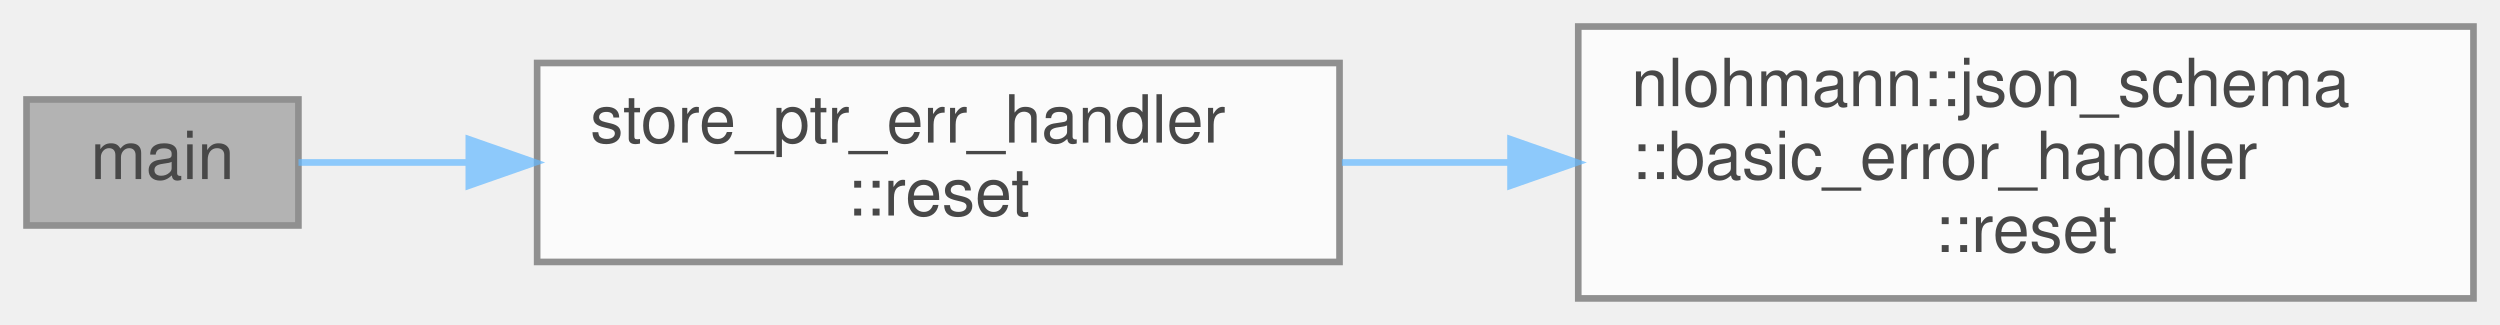
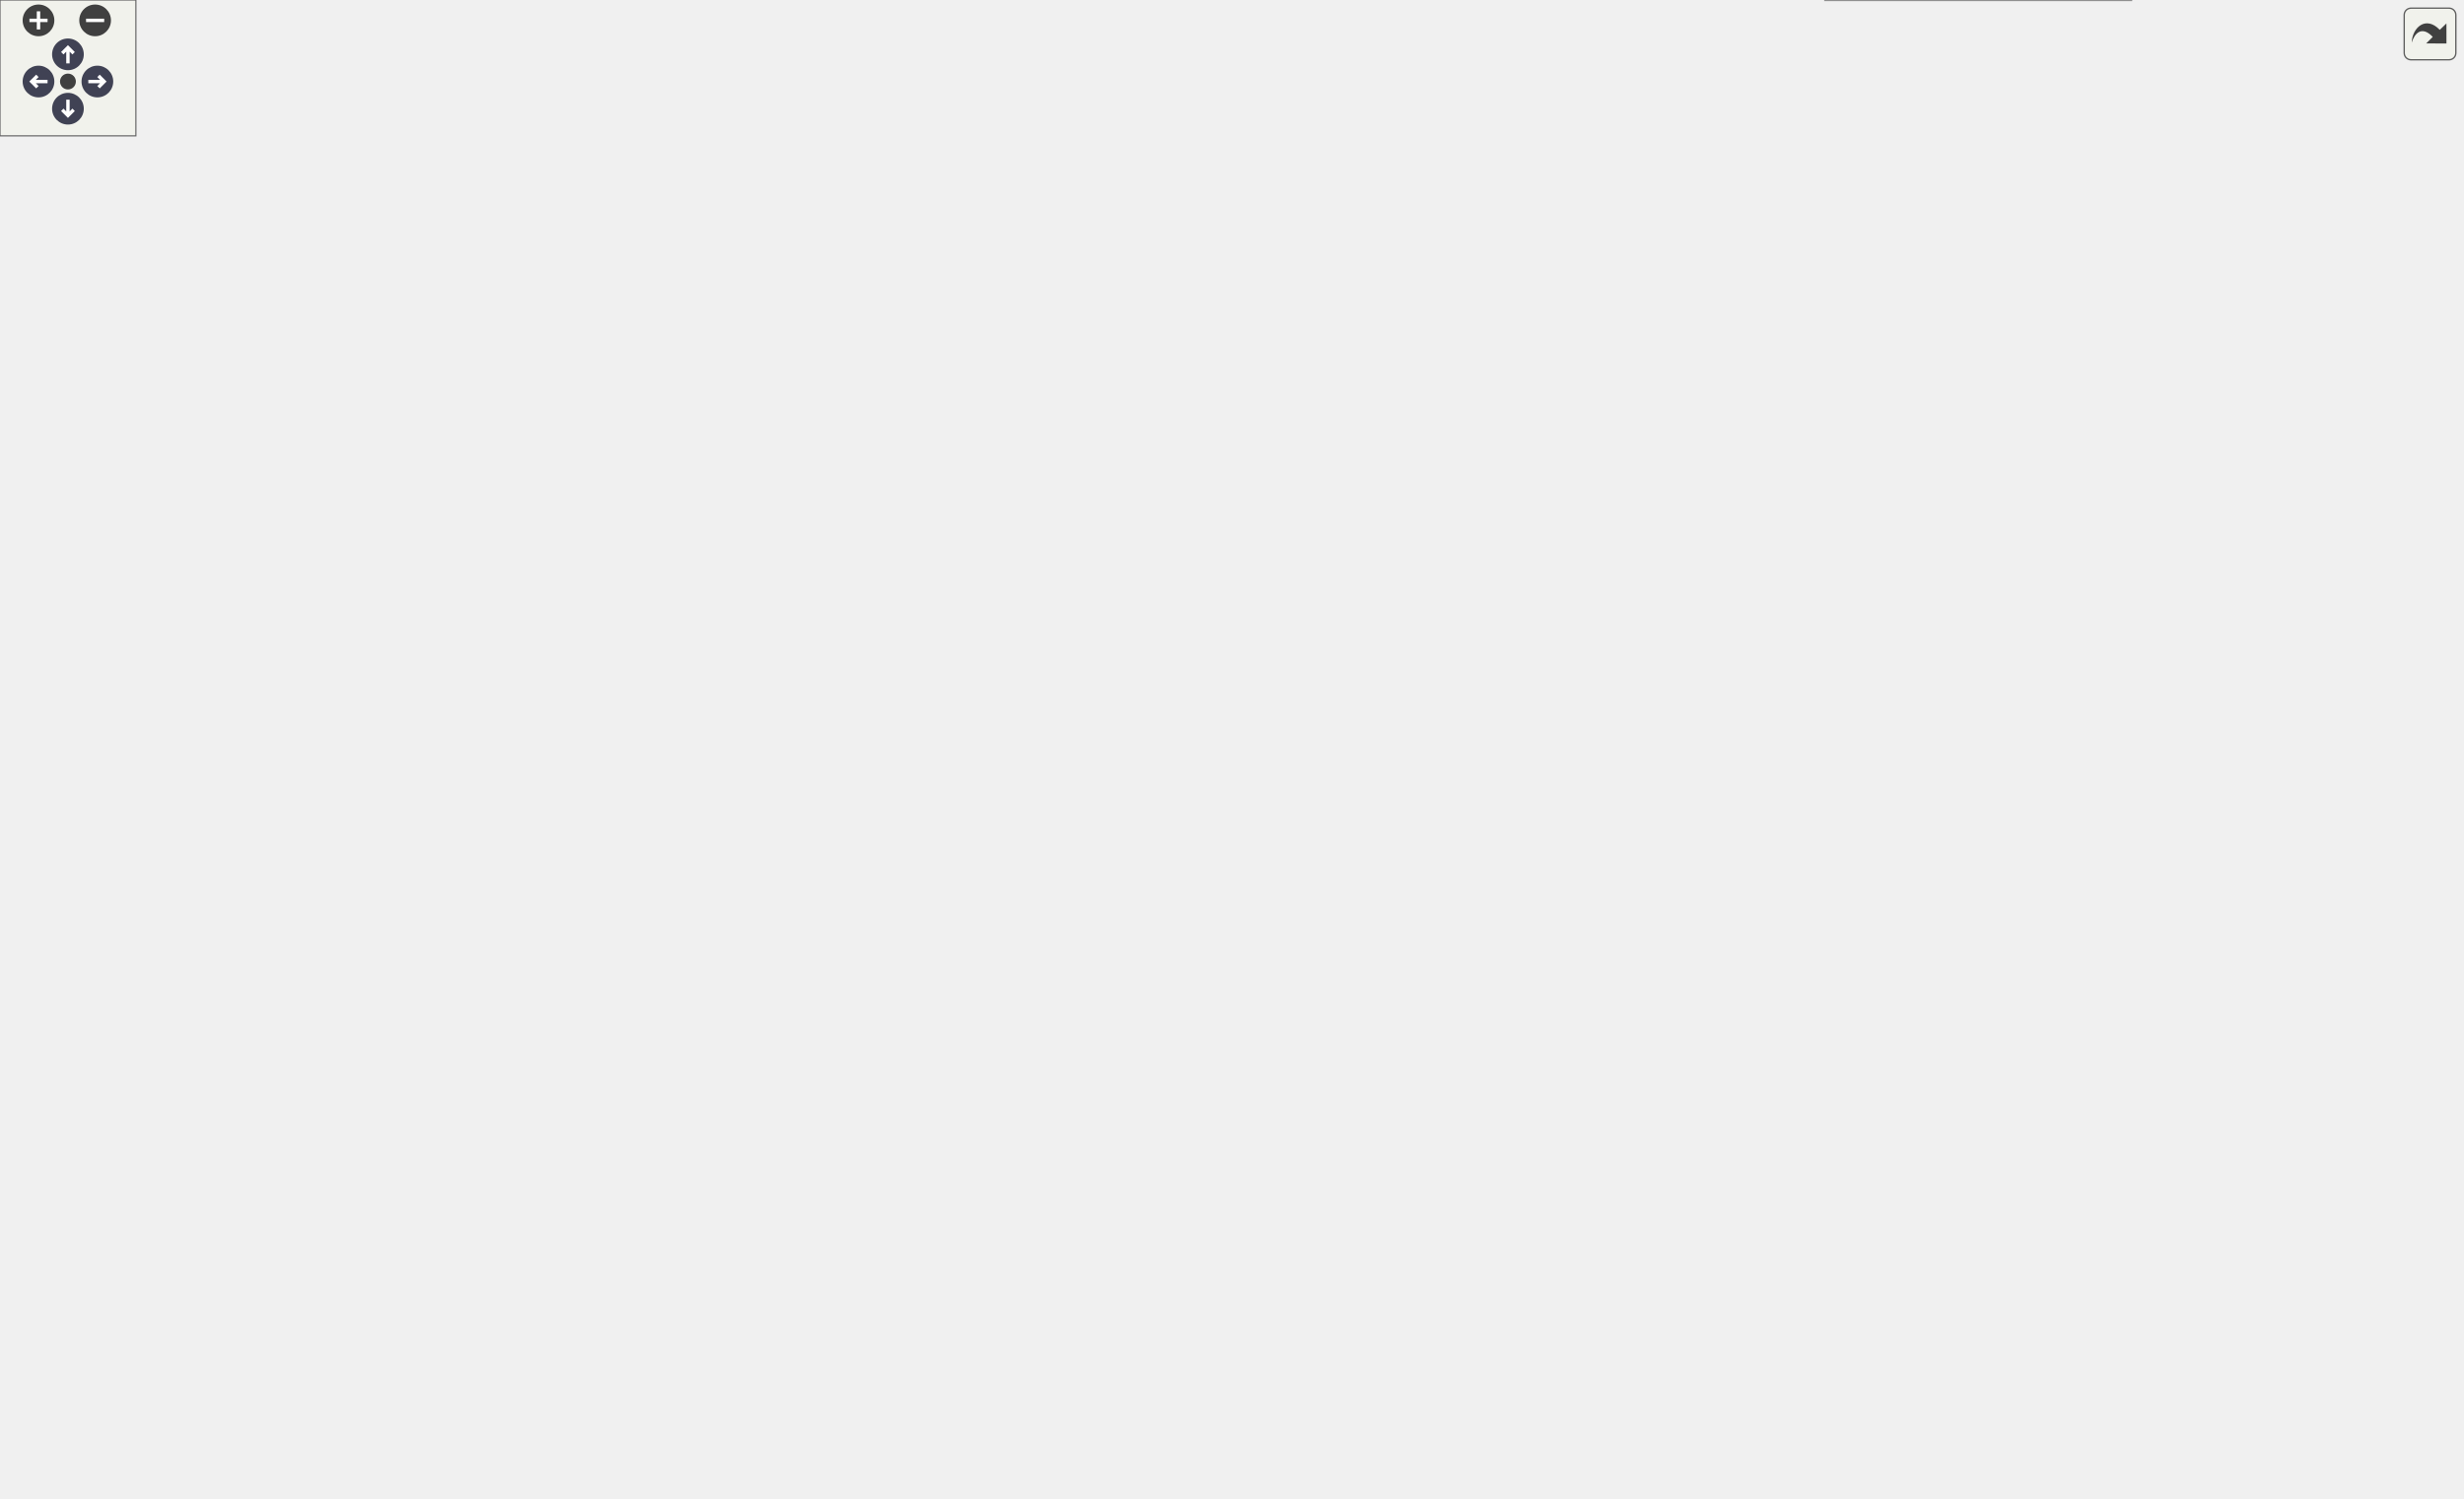
- <svg xmlns="http://www.w3.org/2000/svg" xmlns:xlink="http://www.w3.org/1999/xlink" width="377pt" height="49pt" viewBox="0.00 0.00 377.00 49.00">
-   <svg id="main" version="1.1" xml:space="preserve">
-     <style type="text/css">
+ <svg xmlns="http://www.w3.org/2000/svg" xmlns:xlink="http://www.w3.org/1999/xlink" id="main" version="1.1" xml:space="preserve">
+   <style type="text/css">
.node, .edge {opacity: 0.7;}
.node.selected, .edge.selected {opacity: 1;}
.edge:hover path { stroke: red; }
.edge:hover polygon { stroke: red; fill: red; }
</style>
-     <svg id="graph" class="graph">
-       <g id="graph0" class="graph" transform="scale(1 1) rotate(0) translate(4 45)">
-         <g id="Node000001" class="node">
-           <g id="a_Node000001">
-             <a xlink:title=" ">
-               <polygon fill="#999999" stroke="#666666" points="41,-30 0,-30 0,-11 41,-11 41,-30" />
-               <text text-anchor="middle" x="20.5" y="-18" font-family="Helvetica,sans-Serif" font-size="10.00">main</text>
-             </a>
-           </g>
-         </g>
-         <g id="Node000002" class="node">
-           <g id="a_Node000002">
-             <a xlink:href="classstore__ptr__err__handler.html#aa0d1c04e90196bbfe464de25bc2c8cf9" target="_top" xlink:title=" ">
-               <polygon fill="white" stroke="#666666" points="198,-35.5 77,-35.5 77,-5.5 198,-5.5 198,-35.5" />
-               <text text-anchor="start" x="85" y="-23.5" font-family="Helvetica,sans-Serif" font-size="10.00">store_ptr_err_handler</text>
-               <text text-anchor="middle" x="137.5" y="-12.5" font-family="Helvetica,sans-Serif" font-size="10.00">::reset</text>
-             </a>
-           </g>
-         </g>
-         <g id="edge1_Node000001_Node000002" class="edge">
-           <g id="a_edge1_Node000001_Node000002">
-             <a xlink:title=" ">
-               <path fill="none" stroke="#63b8ff" d="M41.01,-20.5C48.35,-20.5 57.19,-20.5 66.48,-20.5" />
-               <polygon fill="#63b8ff" stroke="#63b8ff" points="66.7,-24 76.7,-20.5 66.7,-17 66.7,-24" />
-             </a>
-           </g>
-         </g>
-         <g id="Node000003" class="node">
-           <g id="a_Node000003">
-             <a xlink:href="classnlohmann_1_1json__schema_1_1basic__error__handler.html#ac174744b79e01d843276b3c47d5b62ad" target="_top" xlink:title=" ">
-               <polygon fill="white" stroke="#666666" points="369,-41 234,-41 234,0 369,0 369,-41" />
-               <text text-anchor="start" x="242" y="-29" font-family="Helvetica,sans-Serif" font-size="10.00">nlohmann::json_schema</text>
-               <text text-anchor="start" x="242" y="-18" font-family="Helvetica,sans-Serif" font-size="10.00">::basic_error_handler</text>
-               <text text-anchor="middle" x="301.5" y="-7" font-family="Helvetica,sans-Serif" font-size="10.00">::reset</text>
-             </a>
-           </g>
-         </g>
-         <g id="edge2_Node000002_Node000003" class="edge">
-           <g id="a_edge2_Node000002_Node000003">
-             <a xlink:title=" ">
-               <path fill="none" stroke="#63b8ff" d="M198.36,-20.5C206.56,-20.5 215.08,-20.5 223.53,-20.5" />
-               <polygon fill="#63b8ff" stroke="#63b8ff" points="223.79,-24 233.79,-20.5 223.79,-17 223.79,-24" />
-             </a>
-           </g>
-         </g>
-       </g>
-     </svg>
+   <defs>
+     <circle id="rim" cx="0" cy="0" r="7" />
+     <circle id="rim2" cx="0" cy="0" r="3.5" />
+     <g id="zoomPlus">
+       <use xlink:href="#rim" fill="#404040">
+         <set attributeName="fill" to="#808080" begin="zoomplus.mouseover" end="zoomplus.mouseout" />
+       </use>
+       <path d="M-4,0h8M0,-4v8" fill="none" stroke="white" stroke-width="1.5" pointer-events="none" />
+     </g>
+     <g id="zoomMin">
+       <use xlink:href="#rim" fill="#404040">
+         <set attributeName="fill" to="#808080" begin="zoomminus.mouseover" end="zoomminus.mouseout" />
+       </use>
+       <path d="M-4,0h8" fill="none" stroke="white" stroke-width="1.5" pointer-events="none" />
+     </g>
+     <g id="arrowUp" transform="translate(30 24)">
+       <use xlink:href="#rim" />
+       <path pointer-events="none" fill="none" stroke="white" stroke-width="1.5" d="M0,-3.0v7 M-2.5,-0.5L0,-3.0L2.5,-0.5" />
+     </g>
+     <g id="arrowRight" transform="rotate(90) translate(36 -43)">
+       <use xlink:href="#rim" />
+       <path pointer-events="none" fill="none" stroke="white" stroke-width="1.5" d="M0,-3.0v7 M-2.5,-0.5L0,-3.0L2.5,-0.5" />
+     </g>
+     <g id="arrowDown" transform="rotate(180) translate(-30 -48)">
+       <use xlink:href="#rim" />
+       <path pointer-events="none" fill="none" stroke="white" stroke-width="1.5" d="M0,-3.0v7 M-2.5,-0.5L0,-3.0L2.5,-0.5" />
+     </g>
+     <g id="arrowLeft" transform="rotate(270) translate(-36 17)">
+       <use xlink:href="#rim" />
+       <path pointer-events="none" fill="none" stroke="white" stroke-width="1.5" d="M0,-3.0v7 M-2.5,-0.5L0,-3.0L2.5,-0.5" />
+     </g>
+     <g id="resetDef">
+       <use xlink:href="#rim2" fill="#404040">
+         <set attributeName="fill" to="#808080" begin="reset.mouseover" end="reset.mouseout" />
+       </use>
+     </g>
+   </defs>
+   <svg id="graph" class="graph">
+     <g id="viewport">
+       <g id="Node000001" class="node">
+         <g id="a_Node000001">
+           <a xlink:title=" ">
+             <polygon fill="#999999" stroke="#666666" points="41,-383.5 0,-383.5 0,-364.5 41,-364.5 41,-383.5" />
+             <text text-anchor="middle" x="20.5" y="-371.5" font-family="Helvetica,sans-Serif" font-size="10.00">main</text>
+           </a>
+         </g>
+       </g>
+       <g id="Node000002" class="node">
+         <g id="a_Node000002">
+           <a xlink:href="binary-validation_8cpp.html#a8d1a5048d05f0864ffbc9534516e13a5" target="_top" xlink:title=" ">
+             <polygon fill="white" stroke="#666666" points="171,-485.5 118,-485.5 118,-466.5 171,-466.5 171,-485.5" />
+             <text text-anchor="middle" x="144.5" y="-473.5" font-family="Helvetica,sans-Serif" font-size="10.00">content</text>
+           </a>
+         </g>
+       </g>
+       <g id="edge1_Node000001_Node000002" class="edge">
+         <g id="a_edge1_Node000001_Node000002">
+           <a xlink:title=" ">
+             <path fill="none" stroke="#63b8ff" d="M25.18,-383.71C32.36,-401.31 49.94,-438.45 77,-458 86.04,-464.53 97.31,-468.69 107.99,-471.34" />
+             <polygon fill="#63b8ff" stroke="#63b8ff" points="107.45,-474.8 117.96,-473.45 108.9,-467.96 107.45,-474.8" />
+           </a>
+         </g>
+       </g>
+       <g id="Node000003" class="node">
+         <g id="a_Node000003">
+           <a xlink:href="classnlohmann_1_1json__schema_1_1json__validator.html#aa0aea93f3507f78008cba94fb7e81799" target="_top" xlink:title=" ">
+             <polygon fill="white" stroke="#666666" points="212,-448.5 77,-448.5 77,-407.5 212,-407.5 212,-448.5" />
+             <text text-anchor="start" x="85" y="-436.5" font-family="Helvetica,sans-Serif" font-size="10.00">nlohmann::json_schema</text>
+             <text text-anchor="start" x="85" y="-425.5" font-family="Helvetica,sans-Serif" font-size="10.00">::json_validator::json</text>
+             <text text-anchor="middle" x="144.5" y="-414.5" font-family="Helvetica,sans-Serif" font-size="10.00">_validator</text>
+           </a>
+         </g>
+       </g>
+       <g id="edge2_Node000001_Node000003" class="edge">
+         <g id="a_edge2_Node000001_Node000003">
+           <a xlink:title=" ">
+             <path fill="none" stroke="#63b8ff" d="M41.1,-382.68C53.83,-388.31 71.12,-395.96 87.86,-403.37" />
+             <polygon fill="#63b8ff" stroke="#63b8ff" points="86.51,-406.6 97.07,-407.45 89.34,-400.2 86.51,-406.6" />
+           </a>
+         </g>
+       </g>
+       <g id="Node000005" class="node">
+         <g id="a_Node000005">
+           <a xlink:href="classstore__ptr__err__handler.html#aa0d1c04e90196bbfe464de25bc2c8cf9" target="_top" xlink:title=" ">
+             <polygon fill="white" stroke="#666666" points="205,-389 84,-389 84,-359 205,-359 205,-389" />
+             <text text-anchor="start" x="92" y="-377" font-family="Helvetica,sans-Serif" font-size="10.00">store_ptr_err_handler</text>
+             <text text-anchor="middle" x="144.5" y="-366" font-family="Helvetica,sans-Serif" font-size="10.00">::reset</text>
+           </a>
+         </g>
+       </g>
+       <g id="edge4_Node000001_Node000005" class="edge">
+         <g id="a_edge4_Node000001_Node000005">
+           <a xlink:title=" ">
+             <path fill="none" stroke="#63b8ff" d="M41.1,-374C50.26,-374 61.77,-374 73.74,-374" />
+             <polygon fill="#63b8ff" stroke="#63b8ff" points="73.87,-377.5 83.87,-374 73.87,-370.5 73.87,-377.5" />
+           </a>
+         </g>
+       </g>
+       <g id="Node000007" class="node">
+         <g id="a_Node000007">
+           <a xlink:href="classnlohmann_1_1json__schema_1_1json__validator.html#a13e1d3029c8953bb9c7d1879382edb03" target="_top" xlink:title=" ">
+             <polygon fill="white" stroke="#666666" points="212,-338.5 77,-338.5 77,-297.5 212,-297.5 212,-338.5" />
+             <text text-anchor="start" x="85" y="-326.5" font-family="Helvetica,sans-Serif" font-size="10.00">nlohmann::json_schema</text>
+             <text text-anchor="start" x="85" y="-315.5" font-family="Helvetica,sans-Serif" font-size="10.00">::json_validator::set</text>
+             <text text-anchor="middle" x="144.5" y="-304.5" font-family="Helvetica,sans-Serif" font-size="10.00">_root_schema</text>
+           </a>
+         </g>
+       </g>
+       <g id="edge6_Node000001_Node000007" class="edge">
+         <g id="a_edge6_Node000001_Node000007">
+           <a xlink:title=" ">
+             <path fill="none" stroke="#63b8ff" d="M41.1,-365C54.17,-359 72.05,-350.8 89.2,-342.92" />
+             <polygon fill="#63b8ff" stroke="#63b8ff" points="91,-345.95 98.63,-338.6 88.08,-339.59 91,-345.95" />
+           </a>
+         </g>
+       </g>
+       <g id="Node000023" class="node">
+         <g id="a_Node000023">
+           <a xlink:href="classnlohmann_1_1json__schema_1_1json__validator.html#ae330a21f43f257fec1d8109f51827706" target="_top" xlink:title=" ">
+             <polygon fill="white" stroke="#666666" points="576,-233 439,-233 439,-203 576,-203 576,-233" />
+             <text text-anchor="start" x="447" y="-221" font-family="Helvetica,sans-Serif" font-size="10.00">nlohmann::json_schema</text>
+             <text text-anchor="middle" x="507.5" y="-210" font-family="Helvetica,sans-Serif" font-size="10.00">::json_validator::validate</text>
+           </a>
+         </g>
+       </g>
+       <g id="edge36_Node000001_Node000023" class="edge">
+         <g id="a_edge36_Node000001_Node000023">
+           <a xlink:title=" ">
+             <path fill="none" stroke="#63b8ff" d="M24.72,-364.35C31.33,-346.13 48.31,-306.78 77,-288 183.93,-218 337.07,-209.95 428.67,-212.54" />
+             <polygon fill="#63b8ff" stroke="#63b8ff" points="428.6,-216.04 438.71,-212.87 428.83,-209.04 428.6,-216.04" />
+           </a>
+         </g>
+       </g>
+       <g id="Node000004" class="node">
+         <g id="a_Node000004">
+           <a xlink:href="classnlohmann_1_1json__schema_1_1root__schema.html#a704eaa54aca1f78a311687562421829f" target="_top" xlink:title=" ">
+             <polygon fill="white" stroke="#666666" points="403,-445 248,-445 248,-415 403,-415 403,-445" />
+             <text text-anchor="start" x="256" y="-433" font-family="Helvetica,sans-Serif" font-size="10.00">nlohmann::json_schema</text>
+             <text text-anchor="middle" x="325.5" y="-422" font-family="Helvetica,sans-Serif" font-size="10.00">::root_schema::root_schema</text>
+           </a>
+         </g>
+       </g>
+       <g id="edge3_Node000003_Node000004" class="edge">
+         <g id="a_edge3_Node000003_Node000004">
+           <a xlink:title=" ">
+             <path fill="none" stroke="#63b8ff" d="M212.15,-428.74C220.51,-428.84 229.16,-428.93 237.77,-429.03" />
+             <polygon fill="#63b8ff" stroke="#63b8ff" points="237.8,-432.53 247.84,-429.14 237.88,-425.53 237.8,-432.53" />
+           </a>
+         </g>
+       </g>
+       <g id="Node000006" class="node">
+         <g id="a_Node000006">
+           <a xlink:href="classnlohmann_1_1json__schema_1_1basic__error__handler.html#ac174744b79e01d843276b3c47d5b62ad" target="_top" xlink:title=" ">
+             <polygon fill="white" stroke="#666666" points="393,-396.5 258,-396.5 258,-355.5 393,-355.5 393,-396.5" />
+             <text text-anchor="start" x="266" y="-384.5" font-family="Helvetica,sans-Serif" font-size="10.00">nlohmann::json_schema</text>
+             <text text-anchor="start" x="266" y="-373.5" font-family="Helvetica,sans-Serif" font-size="10.00">::basic_error_handler</text>
+             <text text-anchor="middle" x="325.5" y="-362.5" font-family="Helvetica,sans-Serif" font-size="10.00">::reset</text>
+           </a>
+         </g>
+       </g>
+       <g id="edge5_Node000005_Node000006" class="edge">
+         <g id="a_edge5_Node000005_Node000006">
+           <a xlink:title=" ">
+             <path fill="none" stroke="#63b8ff" d="M205.1,-374.67C218.69,-374.82 233.31,-374.98 247.51,-375.14" />
+             <polygon fill="#63b8ff" stroke="#63b8ff" points="247.71,-378.64 257.75,-375.25 247.79,-371.64 247.71,-378.64" />
+           </a>
+         </g>
+       </g>
+       <g id="Node000008" class="node">
+         <g id="a_Node000008">
+           <a xlink:href="classnlohmann_1_1json__schema_1_1root__schema.html#aa92bf9509db49548416a244fb4528e3c" target="_top" xlink:title=" ">
+             <polygon fill="white" stroke="#666666" points="393,-337.5 258,-337.5 258,-296.5 393,-296.5 393,-337.5" />
+             <text text-anchor="start" x="266" y="-325.5" font-family="Helvetica,sans-Serif" font-size="10.00">nlohmann::json_schema</text>
+             <text text-anchor="start" x="266" y="-314.5" font-family="Helvetica,sans-Serif" font-size="10.00">::root_schema::set_root</text>
+             <text text-anchor="middle" x="325.5" y="-303.5" font-family="Helvetica,sans-Serif" font-size="10.00">_schema</text>
+           </a>
+         </g>
+       </g>
+       <g id="edge7_Node000007_Node000008" class="edge">
+         <g id="a_edge7_Node000007_Node000008">
+           <a xlink:title=" ">
+             <path fill="none" stroke="#63b8ff" d="M212.15,-317.63C223.68,-317.56 235.76,-317.5 247.54,-317.43" />
+             <polygon fill="#63b8ff" stroke="#63b8ff" points="247.81,-320.93 257.79,-317.37 247.77,-313.93 247.81,-320.93" />
+           </a>
+         </g>
+       </g>
+       <g id="Node000009" class="node">
+         <g id="a_Node000009">
+           <a xlink:href="classanonymous__namespace_02json-validator_8cpp_03_1_1schema.html#aafee860997369c77204d5b1a7d095c3f" target="_top" xlink:title=" ">
+             <polygon fill="white" stroke="#666666" points="575,-386.5 440,-386.5 440,-345.5 575,-345.5 575,-386.5" />
+             <text text-anchor="start" x="448" y="-374.5" font-family="Helvetica,sans-Serif" font-size="10.00">anonymous_namespace</text>
+             <text text-anchor="start" x="448" y="-363.5" font-family="Helvetica,sans-Serif" font-size="10.00">{json-validator::cpp}</text>
+             <text text-anchor="middle" x="507.5" y="-352.5" font-family="Helvetica,sans-Serif" font-size="10.00">::schema::make</text>
+           </a>
+         </g>
+       </g>
+       <g id="edge8_Node000008_Node000009" class="edge">
+         <g id="a_edge8_Node000008_Node000009">
+           <a xlink:title=" ">
+             <path fill="none" stroke="#63b8ff" d="M393.01,-335.11C405.1,-338.4 417.8,-341.85 430.15,-345.22" />
+             <polygon fill="#63b8ff" stroke="#63b8ff" points="429.39,-348.64 439.96,-347.89 431.23,-341.88 429.39,-348.64" />
+           </a>
+         </g>
+       </g>
+       <g id="edge33_Node000009_Node000009" class="edge">
+         <g id="a_edge33_Node000009_Node000009">
+           <a xlink:title=" ">
+             <path fill="none" stroke="#63b8ff" d="M474.05,-386.6C470.4,-396.15 481.55,-404.5 507.5,-404.5 523.72,-404.5 534.16,-401.24 538.81,-396.46" />
+             <polygon fill="#63b8ff" stroke="#63b8ff" points="542.25,-397.11 540.95,-386.6 535.41,-395.63 542.25,-397.11" />
+           </a>
+         </g>
+       </g>
+       <g id="Node000010" class="node">
+         <g id="a_Node000010">
+           <a xlink:href="classnlohmann_1_1json__uri.html#acef9db8f1ac5317e1f124453d9587938" target="_top" xlink:title=" ">
+             <polygon fill="white" stroke="#666666" points="928.5,-553 818.5,-553 818.5,-523 928.5,-523 928.5,-553" />
+             <text text-anchor="start" x="826.5" y="-541" font-family="Helvetica,sans-Serif" font-size="10.00">nlohmann::json_uri</text>
+             <text text-anchor="middle" x="873.5" y="-530" font-family="Helvetica,sans-Serif" font-size="10.00">::append</text>
+           </a>
+         </g>
+       </g>
+       <g id="edge9_Node000009_Node000010" class="edge">
+         <g id="a_edge9_Node000009_Node000010">
+           <a xlink:title=" ">
+             <path fill="none" stroke="#63b8ff" d="M519.8,-386.79C536.2,-414.82 569.34,-464.09 612,-489 672.42,-524.29 752.95,-534.94 808.4,-537.78" />
+             <polygon fill="#63b8ff" stroke="#63b8ff" points="808.31,-541.28 818.45,-538.22 808.61,-534.28 808.31,-541.28" />
+           </a>
+         </g>
+       </g>
+       <g id="Node000011" class="node">
+         <g id="a_Node000011">
+           <a xlink:href="classnlohmann_1_1json__uri.html#ab601a9e32d487e9484f12c57ec1befc1" target="_top" xlink:title=" ">
+             <polygon fill="white" stroke="#666666" points="746,-595 636,-595 636,-565 746,-565 746,-595" />
+             <text text-anchor="start" x="644" y="-583" font-family="Helvetica,sans-Serif" font-size="10.00">nlohmann::json_uri</text>
+             <text text-anchor="middle" x="691" y="-572" font-family="Helvetica,sans-Serif" font-size="10.00">::derive</text>
+           </a>
+         </g>
+       </g>
+       <g id="edge10_Node000009_Node000011" class="edge">
+         <g id="a_edge10_Node000009_Node000011">
+           <a xlink:title=" ">
+             <path fill="none" stroke="#63b8ff" d="M516.33,-386.73C530.59,-422.13 563.83,-494.76 612,-540 620.49,-547.98 630.89,-554.76 641.28,-560.35" />
+             <polygon fill="#63b8ff" stroke="#63b8ff" points="639.86,-563.56 650.36,-564.96 643.03,-557.31 639.86,-563.56" />
+           </a>
+         </g>
+       </g>
+       <g id="Node000013" class="node">
+         <g id="a_Node000013">
+           <a xlink:href="classnlohmann_1_1json__schema_1_1root__schema.html#a7e890c03f941280b76fbdb4d5bb73065" target="_top" xlink:title=" ">
+             <polygon fill="white" stroke="#666666" points="758.5,-386.5 623.5,-386.5 623.5,-345.5 758.5,-345.5 758.5,-386.5" />
+             <text text-anchor="start" x="631.5" y="-374.5" font-family="Helvetica,sans-Serif" font-size="10.00">nlohmann::json_schema</text>
+             <text text-anchor="start" x="631.5" y="-363.5" font-family="Helvetica,sans-Serif" font-size="10.00">::root_schema::get_or</text>
+             <text text-anchor="middle" x="691" y="-352.5" font-family="Helvetica,sans-Serif" font-size="10.00">_create_ref</text>
+           </a>
+         </g>
+       </g>
+       <g id="edge12_Node000009_Node000013" class="edge">
+         <g id="a_edge12_Node000009_Node000013">
+           <a xlink:title=" ">
+             <path fill="none" stroke="#63b8ff" d="M575.05,-359.47C587.51,-359.24 600.62,-359.19 613.35,-359.32" />
+             <polygon fill="#63b8ff" stroke="#63b8ff" points="613.41,-362.82 623.45,-359.47 613.51,-355.82 613.41,-362.82" />
+           </a>
+         </g>
+       </g>
+       <g id="Node000018" class="node">
+         <g id="a_Node000018">
+           <a xlink:href="classnlohmann_1_1json__uri.html#a416eb06b53676b215761f43200da309f" target="_top" xlink:title=" ">
+             <polygon fill="white" stroke="#666666" points="928.5,-176 818.5,-176 818.5,-146 928.5,-146 928.5,-176" />
+             <text text-anchor="start" x="826.5" y="-164" font-family="Helvetica,sans-Serif" font-size="10.00">nlohmann::json_uri</text>
+             <text text-anchor="middle" x="873.5" y="-153" font-family="Helvetica,sans-Serif" font-size="10.00">::to_string</text>
+           </a>
+         </g>
+       </g>
+       <g id="edge35_Node000009_Node000018" class="edge">
+         <g id="a_edge35_Node000009_Node000018">
+           <a xlink:title=" ">
+             <path fill="none" stroke="#63b8ff" d="M517.98,-345.33C533.25,-314.44 566.27,-256.58 612,-226 671.09,-186.49 752.23,-170.98 808.17,-164.91" />
+             <polygon fill="#63b8ff" stroke="#63b8ff" points="808.72,-168.37 818.32,-163.88 808.01,-161.41 808.72,-168.37" />
+           </a>
+         </g>
+       </g>
+       <g id="Node000019" class="node">
+         <g id="a_Node000019">
+           <a xlink:href="classnlohmann_1_1json__schema_1_1root__schema.html#a685904131f0693e56f14a9e9db5f044e" target="_top" xlink:title=" ">
+             <polygon fill="white" stroke="#666666" points="758.5,-265 623.5,-265 623.5,-235 758.5,-235 758.5,-265" />
+             <text text-anchor="start" x="631.5" y="-253" font-family="Helvetica,sans-Serif" font-size="10.00">nlohmann::json_schema</text>
+             <text text-anchor="middle" x="691" y="-242" font-family="Helvetica,sans-Serif" font-size="10.00">::root_schema::insert</text>
+           </a>
+         </g>
+       </g>
+       <g id="edge20_Node000009_Node000019" class="edge">
+         <g id="a_edge20_Node000009_Node000019">
+           <a xlink:title=" ">
+             <path fill="none" stroke="#63b8ff" d="M527.75,-345.44C547.32,-325.56 579.33,-295.78 612,-277 617.09,-274.07 622.56,-271.39 628.14,-268.95" />
+             <polygon fill="#63b8ff" stroke="#63b8ff" points="629.68,-272.1 637.6,-265.07 627.02,-265.62 629.68,-272.1" />
+           </a>
+         </g>
+       </g>
+       <g id="Node000021" class="node">
+         <g id="a_Node000021">
+           <a xlink:href="classnlohmann_1_1json__schema_1_1root__schema.html#a4c543fe7b89e76b3fdd17a6883696238" target="_top" xlink:title=" ">
+             <polygon fill="white" stroke="#666666" points="758.5,-461.5 623.5,-461.5 623.5,-420.5 758.5,-420.5 758.5,-461.5" />
+             <text text-anchor="start" x="631.5" y="-449.5" font-family="Helvetica,sans-Serif" font-size="10.00">nlohmann::json_schema</text>
+             <text text-anchor="start" x="631.5" y="-438.5" font-family="Helvetica,sans-Serif" font-size="10.00">::root_schema::insert</text>
+             <text text-anchor="middle" x="691" y="-427.5" font-family="Helvetica,sans-Serif" font-size="10.00">_unknown_keyword</text>
+           </a>
+         </g>
+       </g>
+       <g id="edge26_Node000009_Node000021" class="edge">
+         <g id="a_edge26_Node000009_Node000021">
+           <a xlink:title=" ">
+             <path fill="none" stroke="#63b8ff" d="M574.03,-386.56C597.38,-395.76 623.15,-406.6 644.45,-416.24" />
+             <polygon fill="#63b8ff" stroke="#63b8ff" points="643.05,-419.44 653.6,-420.43 645.96,-413.08 643.05,-419.44" />
+           </a>
+         </g>
+       </g>
+       <g id="Node000022" class="node">
+         <g id="a_Node000022">
+           <a xlink:href="classanonymous__namespace_02json-validator_8cpp_03_1_1schema.html#a6ba2d224dd0a4372ac03f679de8316bd" target="_top" xlink:title=" ">
+             <polygon fill="white" stroke="#666666" points="770,-327.5 612,-327.5 612,-286.5 770,-286.5 770,-327.5" />
+             <text text-anchor="start" x="620" y="-315.5" font-family="Helvetica,sans-Serif" font-size="10.00">anonymous_namespace</text>
+             <text text-anchor="start" x="620" y="-304.5" font-family="Helvetica,sans-Serif" font-size="10.00">{json-validator::cpp}</text>
+             <text text-anchor="middle" x="691" y="-293.5" font-family="Helvetica,sans-Serif" font-size="10.00">::schema::make_for_default_</text>
+           </a>
+         </g>
+       </g>
+       <g id="edge34_Node000009_Node000022" class="edge">
+         <g id="a_edge34_Node000009_Node000022">
+           <a xlink:title=" ">
+             <path fill="none" stroke="#63b8ff" d="M571.73,-345.45C586.33,-340.7 601.98,-335.61 616.96,-330.74" />
+             <polygon fill="#63b8ff" stroke="#63b8ff" points="618.27,-334 626.69,-327.58 616.1,-327.34 618.27,-334" />
+           </a>
+         </g>
+       </g>
+       <g id="Node000012" class="node">
+         <g id="a_Node000012">
+           <a xlink:href="classnlohmann_1_1json__uri.html#a6a73807e46532b22e02ae6602cdedcdc" target="_top" xlink:title=" ">
+             <polygon fill="white" stroke="#666666" points="928.5,-601 818.5,-601 818.5,-571 928.5,-571 928.5,-601" />
+             <text text-anchor="start" x="826.5" y="-589" font-family="Helvetica,sans-Serif" font-size="10.00">nlohmann::json_uri</text>
+             <text text-anchor="middle" x="873.5" y="-578" font-family="Helvetica,sans-Serif" font-size="10.00">::update</text>
+           </a>
+         </g>
+       </g>
+       <g id="edge11_Node000011_Node000012" class="edge">
+         <g id="a_edge11_Node000011_Node000012">
+           <a xlink:title=" ">
+             <path fill="none" stroke="#63b8ff" d="M746.16,-581.8C765.7,-582.45 787.95,-583.19 808.27,-583.86" />
+             <polygon fill="#63b8ff" stroke="#63b8ff" points="808.27,-587.37 818.38,-584.2 808.5,-580.37 808.27,-587.37" />
+           </a>
+         </g>
+       </g>
+       <g id="edge16_Node000013_Node000009" class="edge">
+         <g id="a_edge16_Node000013_Node000009">
+           <a xlink:title=" ">
+             <path fill="none" stroke="#63b8ff" d="M623.45,-372.53C611,-372.76 597.89,-372.81 585.16,-372.68" />
+             <polygon fill="#63b8ff" stroke="#63b8ff" points="585.1,-369.18 575.05,-372.53 585,-376.18 585.1,-369.18" />
+           </a>
+         </g>
+       </g>
+       <g id="Node000014" class="node">
+         <g id="a_Node000014">
+           <a xlink:href="classnlohmann_1_1json__uri.html#a21ba5d6a76804eabd867a2d03370c945" target="_top" xlink:title=" ">
+             <polygon fill="white" stroke="#666666" points="928.5,-262 818.5,-262 818.5,-232 928.5,-232 928.5,-262" />
+             <text text-anchor="start" x="826.5" y="-250" font-family="Helvetica,sans-Serif" font-size="10.00">nlohmann::json_uri</text>
+             <text text-anchor="middle" x="873.5" y="-239" font-family="Helvetica,sans-Serif" font-size="10.00">::fragment</text>
+           </a>
+         </g>
+       </g>
+       <g id="edge13_Node000013_Node000014" class="edge">
+         <g id="a_edge13_Node000013_Node000014">
+           <a xlink:title=" ">
+             <path fill="none" stroke="#63b8ff" d="M758.24,-345.43C762.42,-342.92 766.4,-340.12 770,-337 795.26,-315.13 780.64,-292.75 806,-271 807.5,-269.71 809.08,-268.49 810.72,-267.33" />
+             <polygon fill="#63b8ff" stroke="#63b8ff" points="812.62,-270.27 819.32,-262.06 808.96,-264.3 812.62,-270.27" />
+           </a>
+         </g>
+       </g>
+       <g id="Node000015" class="node">
+         <g id="a_Node000015">
+           <a xlink:href="classnlohmann_1_1json__schema_1_1root__schema.html#a4e3471b8e7c245a72c469b7695d2d327" target="_top" xlink:title=" ">
+             <polygon fill="white" stroke="#666666" points="941,-380.5 806,-380.5 806,-339.5 941,-339.5 941,-380.5" />
+             <text text-anchor="start" x="814" y="-368.5" font-family="Helvetica,sans-Serif" font-size="10.00">nlohmann::json_schema</text>
+             <text text-anchor="start" x="814" y="-357.5" font-family="Helvetica,sans-Serif" font-size="10.00">::root_schema::get_or</text>
+             <text text-anchor="middle" x="873.5" y="-346.5" font-family="Helvetica,sans-Serif" font-size="10.00">_create_file</text>
+           </a>
+         </g>
+       </g>
+       <g id="edge14_Node000013_Node000015" class="edge">
+         <g id="a_edge14_Node000013_Node000015">
+           <a xlink:title=" ">
+             <path fill="none" stroke="#63b8ff" d="M758.7,-363.78C770.7,-363.38 783.3,-362.96 795.57,-362.56" />
+             <polygon fill="#63b8ff" stroke="#63b8ff" points="795.9,-366.05 805.77,-362.22 795.66,-359.05 795.9,-366.05" />
+           </a>
+         </g>
+       </g>
+       <g id="Node000016" class="node">
+         <g id="a_Node000016">
+           <a xlink:href="classnlohmann_1_1json__uri.html#a63674f908919cb2496e772e864be35de" target="_top" xlink:title=" ">
+             <polygon fill="white" stroke="#666666" points="1087,-219 977,-219 977,-189 1087,-189 1087,-219" />
+             <text text-anchor="start" x="985" y="-207" font-family="Helvetica,sans-Serif" font-size="10.00">nlohmann::json_uri</text>
+             <text text-anchor="middle" x="1032" y="-196" font-family="Helvetica,sans-Serif" font-size="10.00">::location</text>
+           </a>
+         </g>
+       </g>
+       <g id="edge15_Node000013_Node000016" class="edge">
+         <g id="a_edge15_Node000013_Node000016">
+           <a xlink:title=" ">
+             <path fill="none" stroke="#63b8ff" d="M739.08,-386.66C792.31,-406.58 879.55,-428.53 941,-390 998.04,-354.24 1019.81,-270.95 1027.38,-229.04" />
+             <polygon fill="#63b8ff" stroke="#63b8ff" points="1030.84,-229.53 1029.04,-219.09 1023.94,-228.38 1030.84,-229.53" />
+           </a>
+         </g>
+       </g>
+       <g id="Node000017" class="node">
+         <g id="a_Node000017">
+           <a xlink:href="classnlohmann_1_1json__uri.html#ab01bdcb8bf65ee07703d1ccb69c9f3ee" target="_top" xlink:title=" ">
+             <polygon fill="white" stroke="#666666" points="928.5,-467 818.5,-467 818.5,-437 928.5,-437 928.5,-467" />
+             <text text-anchor="start" x="826.5" y="-455" font-family="Helvetica,sans-Serif" font-size="10.00">nlohmann::json_uri</text>
+             <text text-anchor="middle" x="873.5" y="-444" font-family="Helvetica,sans-Serif" font-size="10.00">::pointer</text>
+           </a>
+         </g>
+       </g>
+       <g id="edge17_Node000013_Node000017" class="edge">
+         <g id="a_edge17_Node000013_Node000017">
+           <a xlink:title=" ">
+             <path fill="none" stroke="#63b8ff" d="M731.85,-386.56C753.62,-397.64 781.15,-411.38 806,-423 813.06,-426.3 820.59,-429.7 827.95,-432.96" />
+             <polygon fill="#63b8ff" stroke="#63b8ff" points="826.58,-436.18 837.14,-436.99 829.39,-429.77 826.58,-436.18" />
+           </a>
+         </g>
+       </g>
+       <g id="edge18_Node000013_Node000018" class="edge">
+         <g id="a_edge18_Node000013_Node000018">
+           <a xlink:title=" ">
+             <path fill="none" stroke="#63b8ff" d="M758.6,-346.43C762.75,-343.68 766.61,-340.56 770,-337 806.62,-298.5 777.64,-267.93 806,-223 815.77,-207.53 830.33,-193.35 843.34,-182.47" />
+             <polygon fill="#63b8ff" stroke="#63b8ff" points="845.6,-185.15 851.18,-176.14 841.2,-179.7 845.6,-185.15" />
+           </a>
+         </g>
+       </g>
+       <g id="edge19_Node000018_Node000016" class="edge">
+         <g id="a_edge19_Node000018_Node000016">
+           <a xlink:title=" ">
+             <path fill="none" stroke="#63b8ff" d="M928.8,-175.92C941.06,-179.29 954.19,-182.89 966.81,-186.36" />
+             <polygon fill="#63b8ff" stroke="#63b8ff" points="966.23,-189.83 976.8,-189.11 968.08,-183.08 966.23,-189.83" />
+           </a>
+         </g>
+       </g>
+       <g id="edge21_Node000019_Node000014" class="edge">
+         <g id="a_edge21_Node000019_Node000014">
+           <a xlink:title=" ">
+             <path fill="none" stroke="#63b8ff" d="M758.7,-248.89C774.85,-248.62 792.07,-248.34 808.11,-248.07" />
+             <polygon fill="#63b8ff" stroke="#63b8ff" points="808.51,-251.56 818.45,-247.9 808.4,-244.57 808.51,-251.56" />
+           </a>
+         </g>
+       </g>
+       <g id="edge22_Node000019_Node000015" class="edge">
+         <g id="a_edge22_Node000019_Node000015">
+           <a xlink:title=" ">
+             <path fill="none" stroke="#63b8ff" d="M749.62,-265.06C756.87,-268.33 763.88,-272.27 770,-277 792.82,-294.64 783.88,-312.48 806,-331 807.15,-331.96 808.33,-332.89 809.54,-333.8" />
+             <polygon fill="#63b8ff" stroke="#63b8ff" points="807.68,-336.77 817.94,-339.41 811.57,-330.95 807.68,-336.77" />
+           </a>
+         </g>
+       </g>
+       <g id="edge23_Node000019_Node000016" class="edge">
+         <g id="a_edge23_Node000019_Node000016">
+           <a xlink:title=" ">
+             <path fill="none" stroke="#63b8ff" d="M748.2,-234.94C766.52,-230.5 787.02,-226.03 806,-223 859.69,-214.42 921.25,-209.56 966.39,-206.91" />
+             <polygon fill="#63b8ff" stroke="#63b8ff" points="966.84,-210.39 976.63,-206.33 966.44,-203.4 966.84,-210.39" />
+           </a>
+         </g>
+       </g>
+       <g id="edge25_Node000019_Node000018" class="edge">
+         <g id="a_edge25_Node000019_Node000018">
+           <a xlink:title=" ">
+             <path fill="none" stroke="#63b8ff" d="M719.36,-234.88C742.27,-222.39 775.96,-204.43 806,-190 812.79,-186.74 820.04,-183.42 827.16,-180.24" />
+             <polygon fill="#63b8ff" stroke="#63b8ff" points="828.99,-183.26 836.73,-176.02 826.17,-176.85 828.99,-183.26" />
+           </a>
+         </g>
+       </g>
+       <g id="Node000020" class="node">
+         <g id="a_Node000020">
+           <a xlink:href="classanonymous__namespace_02json-validator_8cpp_03_1_1schema__ref.html#ae191a0c47357ebad5942fbab77135375" target="_top" xlink:title=" ">
+             <polygon fill="white" stroke="#666666" points="941,-321.5 806,-321.5 806,-280.5 941,-280.5 941,-321.5" />
+             <text text-anchor="start" x="814" y="-309.5" font-family="Helvetica,sans-Serif" font-size="10.00">anonymous_namespace</text>
+             <text text-anchor="start" x="814" y="-298.5" font-family="Helvetica,sans-Serif" font-size="10.00">{json-validator::cpp}</text>
+             <text text-anchor="middle" x="873.5" y="-287.5" font-family="Helvetica,sans-Serif" font-size="10.00">::schema_ref::set_target</text>
+           </a>
+         </g>
+       </g>
+       <g id="edge24_Node000019_Node000020" class="edge">
+         <g id="a_edge24_Node000019_Node000020">
+           <a xlink:title=" ">
+             <path fill="none" stroke="#63b8ff" d="M745.18,-265.03C761.09,-269.52 778.86,-274.54 795.95,-279.37" />
+             <polygon fill="#63b8ff" stroke="#63b8ff" points="795.35,-282.84 805.92,-282.19 797.25,-276.1 795.35,-282.84" />
+           </a>
+         </g>
+       </g>
+       <g id="edge31_Node000021_Node000009" class="edge">
+         <g id="a_edge31_Node000021_Node000009">
+           <a xlink:title=" ">
+             <path fill="none" stroke="#63b8ff" d="M624.39,-420.4C601.02,-411.19 575.24,-400.35 553.93,-390.71" />
+             <polygon fill="#63b8ff" stroke="#63b8ff" points="555.34,-387.51 544.79,-386.52 552.43,-393.87 555.34,-387.51" />
+           </a>
+         </g>
+       </g>
+       <g id="edge27_Node000021_Node000010" class="edge">
+         <g id="a_edge27_Node000021_Node000010">
+           <a xlink:title=" ">
+             <path fill="none" stroke="#63b8ff" d="M724.3,-461.76C746.79,-475.84 777.71,-494.47 806,-509 812.47,-512.32 819.41,-515.62 826.27,-518.74" />
+             <polygon fill="#63b8ff" stroke="#63b8ff" points="824.97,-521.99 835.53,-522.86 827.81,-515.6 824.97,-521.99" />
+           </a>
+         </g>
+       </g>
+       <g id="edge28_Node000021_Node000015" class="edge">
+         <g id="a_edge28_Node000021_Node000015">
+           <a xlink:title=" ">
+             <path fill="none" stroke="#63b8ff" d="M738.01,-420.35C762.2,-409.5 792.02,-396.12 817.43,-384.71" />
+             <polygon fill="#63b8ff" stroke="#63b8ff" points="818.88,-387.9 826.57,-380.61 816.01,-381.51 818.88,-387.9" />
+           </a>
+         </g>
+       </g>
+       <g id="edge30_Node000021_Node000016" class="edge">
+         <g id="a_edge30_Node000021_Node000016">
+           <a xlink:title=" ">
+             <path fill="none" stroke="#63b8ff" d="M730.16,-461.65C782.77,-487 878.19,-521.38 941,-476 1021.51,-417.83 1031.18,-284.91 1031.54,-229.25" />
+             <polygon fill="#63b8ff" stroke="#63b8ff" points="1035.04,-229.18 1031.5,-219.19 1028.04,-229.2 1035.04,-229.18" />
+           </a>
+         </g>
+       </g>
+       <g id="edge32_Node000021_Node000017" class="edge">
+         <g id="a_edge32_Node000021_Node000017">
+           <a xlink:title=" ">
+             <path fill="none" stroke="#63b8ff" d="M758.7,-445.06C774.85,-446.05 792.07,-447.1 808.11,-448.08" />
+             <polygon fill="#63b8ff" stroke="#63b8ff" points="808.26,-451.59 818.45,-448.71 808.69,-444.6 808.26,-451.59" />
+           </a>
+         </g>
+       </g>
+       <g id="edge29_Node000021_Node000021" class="edge">
+         <g id="a_edge29_Node000021_Node000021">
+           <a xlink:title=" ">
+             <path fill="none" stroke="#63b8ff" d="M657.55,-461.6C653.9,-471.15 665.05,-479.5 691,-479.5 707.22,-479.5 717.66,-476.24 722.31,-471.46" />
+             <polygon fill="#63b8ff" stroke="#63b8ff" points="725.75,-472.11 724.45,-461.6 718.91,-470.63 725.75,-472.11" />
+           </a>
+         </g>
+       </g>
+       <g id="Node000024" class="node">
+         <g id="a_Node000024">
+           <a xlink:href="classnlohmann_1_1json__schema_1_1root__schema.html#a32f6012c2d81f29ca16e4409dd2b5ea3" target="_top" xlink:title=" ">
+             <polygon fill="white" stroke="#666666" points="758.5,-154 623.5,-154 623.5,-124 758.5,-124 758.5,-154" />
+             <text text-anchor="start" x="631.5" y="-142" font-family="Helvetica,sans-Serif" font-size="10.00">nlohmann::json_schema</text>
+             <text text-anchor="middle" x="691" y="-131" font-family="Helvetica,sans-Serif" font-size="10.00">::root_schema::validate</text>
+           </a>
+         </g>
+       </g>
+       <g id="edge37_Node000023_Node000024" class="edge">
+         <g id="a_edge37_Node000023_Node000024">
+           <a xlink:title=" ">
+             <path fill="none" stroke="#63b8ff" d="M538.05,-202.81C558.57,-192.49 586.67,-178.8 612,-168 620.21,-164.5 628.99,-161 637.6,-157.71" />
+             <polygon fill="#63b8ff" stroke="#63b8ff" points="639.09,-160.89 647.21,-154.09 636.62,-154.34 639.09,-160.89" />
+           </a>
+         </g>
+       </g>
+       <g id="edge39_Node000024_Node000014" class="edge">
+         <g id="a_edge39_Node000024_Node000014">
+           <a xlink:title=" ">
+             <path fill="none" stroke="#63b8ff" d="M717.1,-154.02C748.67,-172.9 803,-205.42 838.34,-226.56" />
+             <polygon fill="#63b8ff" stroke="#63b8ff" points="836.95,-229.81 847.33,-231.94 840.54,-223.8 836.95,-229.81" />
+           </a>
+         </g>
+       </g>
+       <g id="edge40_Node000024_Node000016" class="edge">
+         <g id="a_edge40_Node000024_Node000016">
+           <a xlink:title=" ">
+             <path fill="none" stroke="#63b8ff" d="M758.55,-127.04C809.76,-120.53 881.6,-117.32 941,-137 967.38,-145.74 992.31,-165.55 1009.21,-181.37" />
+             <polygon fill="#63b8ff" stroke="#63b8ff" points="1007.21,-184.31 1016.83,-188.75 1012.08,-179.28 1007.21,-184.31" />
+           </a>
+         </g>
+       </g>
+       <g id="edge41_Node000024_Node000018" class="edge">
+         <g id="a_edge41_Node000024_Node000018">
+           <a xlink:title=" ">
+             <path fill="none" stroke="#63b8ff" d="M758.7,-147.13C774.85,-149.1 792.07,-151.2 808.11,-153.15" />
+             <polygon fill="#63b8ff" stroke="#63b8ff" points="808.1,-156.68 818.45,-154.41 808.95,-149.73 808.1,-156.68" />
+           </a>
+         </g>
+       </g>
+       <g id="Node000025" class="node">
+         <g id="a_Node000025">
+           <a xlink:href="classnlohmann_1_1json__schema_1_1error__handler.html#a6518c4580b8dd8063000e183f1541650" target="_top" xlink:title=" ">
+             <polygon fill="white" stroke="#666666" points="941,-30 806,-30 806,0 941,0 941,-30" />
+             <text text-anchor="start" x="814" y="-18" font-family="Helvetica,sans-Serif" font-size="10.00">nlohmann::json_schema</text>
+             <text text-anchor="middle" x="873.5" y="-7" font-family="Helvetica,sans-Serif" font-size="10.00">::error_handler::error</text>
+           </a>
+         </g>
+       </g>
+       <g id="edge38_Node000024_Node000025" class="edge">
+         <g id="a_edge38_Node000024_Node000025">
+           <a xlink:title=" ">
+             <path fill="none" stroke="#63b8ff" d="M705.72,-123.8C725.85,-102.3 765.42,-62.95 806,-39 808.8,-37.35 811.73,-35.78 814.74,-34.3" />
+             <polygon fill="#63b8ff" stroke="#63b8ff" points="816.29,-37.44 823.94,-30.1 813.39,-31.07 816.29,-37.44" />
+           </a>
+         </g>
+       </g>
+       <g id="Node000026" class="node">
+         <g id="a_Node000026">
+           <a xlink:href="classanonymous__namespace_02json-validator_8cpp_03_1_1schema.html#a2509ace246d9dcec607e75377753a5ea" target="_top" xlink:title=" ">
+             <polygon fill="white" stroke="#666666" points="941,-89.5 806,-89.5 806,-48.5 941,-48.5 941,-89.5" />
+             <text text-anchor="start" x="814" y="-77.5" font-family="Helvetica,sans-Serif" font-size="10.00">anonymous_namespace</text>
+             <text text-anchor="start" x="814" y="-66.5" font-family="Helvetica,sans-Serif" font-size="10.00">{json-validator::cpp}</text>
+             <text text-anchor="middle" x="873.5" y="-55.5" font-family="Helvetica,sans-Serif" font-size="10.00">::schema::validate</text>
+           </a>
+         </g>
+       </g>
+       <g id="edge42_Node000024_Node000026" class="edge">
+         <g id="a_edge42_Node000024_Node000026">
+           <a xlink:title=" ">
+             <path fill="none" stroke="#63b8ff" d="M730.72,-123.98C753.79,-115.04 783.6,-103.48 809.94,-93.26" />
+             <polygon fill="#63b8ff" stroke="#63b8ff" points="811.41,-96.45 819.46,-89.57 808.87,-89.92 811.41,-96.45" />
+           </a>
+         </g>
+       </g>
+     </g>
+   </svg>
+   <g id="navigator" transform="translate(0 0)" fill="#404254">
+     <rect fill="#f2f5e9" fill-opacity="0.5" stroke="#606060" stroke-width=".5" x="0" y="0" width="60" height="60" />
+     <use id="zoomplus" xlink:href="#zoomPlus" x="17" y="9" />
+     <use id="zoomminus" xlink:href="#zoomMin" x="42" y="9" />
+     <use id="reset" xlink:href="#resetDef" x="30" y="36" />
+     <use id="arrowup" xlink:href="#arrowUp" x="0" y="0" />
+     <use id="arrowright" xlink:href="#arrowRight" x="0" y="0" />
+     <use id="arrowdown" xlink:href="#arrowDown" x="0" y="0" />
+     <use id="arrowleft" xlink:href="#arrowLeft" x="0" y="0" />
+   </g>
+   <svg viewBox="0 0 15 15" width="100%" height="30px" preserveAspectRatio="xMaxYMin meet">
+     <g id="arrow_out" transform="scale(0.3 0.3)">
+       <a xlink:href="binary-validation_8cpp_ae66f6b31b5ad750f1fe042a706a4e3d4_cgraph_org.svg" target="_base">
+         <rect id="button" ry="5" rx="5" y="6" x="6" height="38" width="38" fill="#f2f5e9" fill-opacity="0.5" stroke="#606060" stroke-width="1.0" />
+         <path id="arrow" d="M 11.5,31.437 C 11.94,20.098 22.043,11.323 32.159,21.979 L 37.069,17.246 C 37.069,17.246 37.088,32 37.088,32 L 22.16,31.978 C 22.16,31.978 26.998,27.14 26.998,27.14 C 18.529,18.264 13.292,25.23 11.5,31.437 z" style="fill:#404040;" />
+       </a>
+     </g>
  </svg>
  <style type="text/css">

[data-mouse-over-selected='false'] { opacity: 0.7; }
[data-mouse-over-selected='true']  { opacity: 1.0; }

</style>
</svg>
